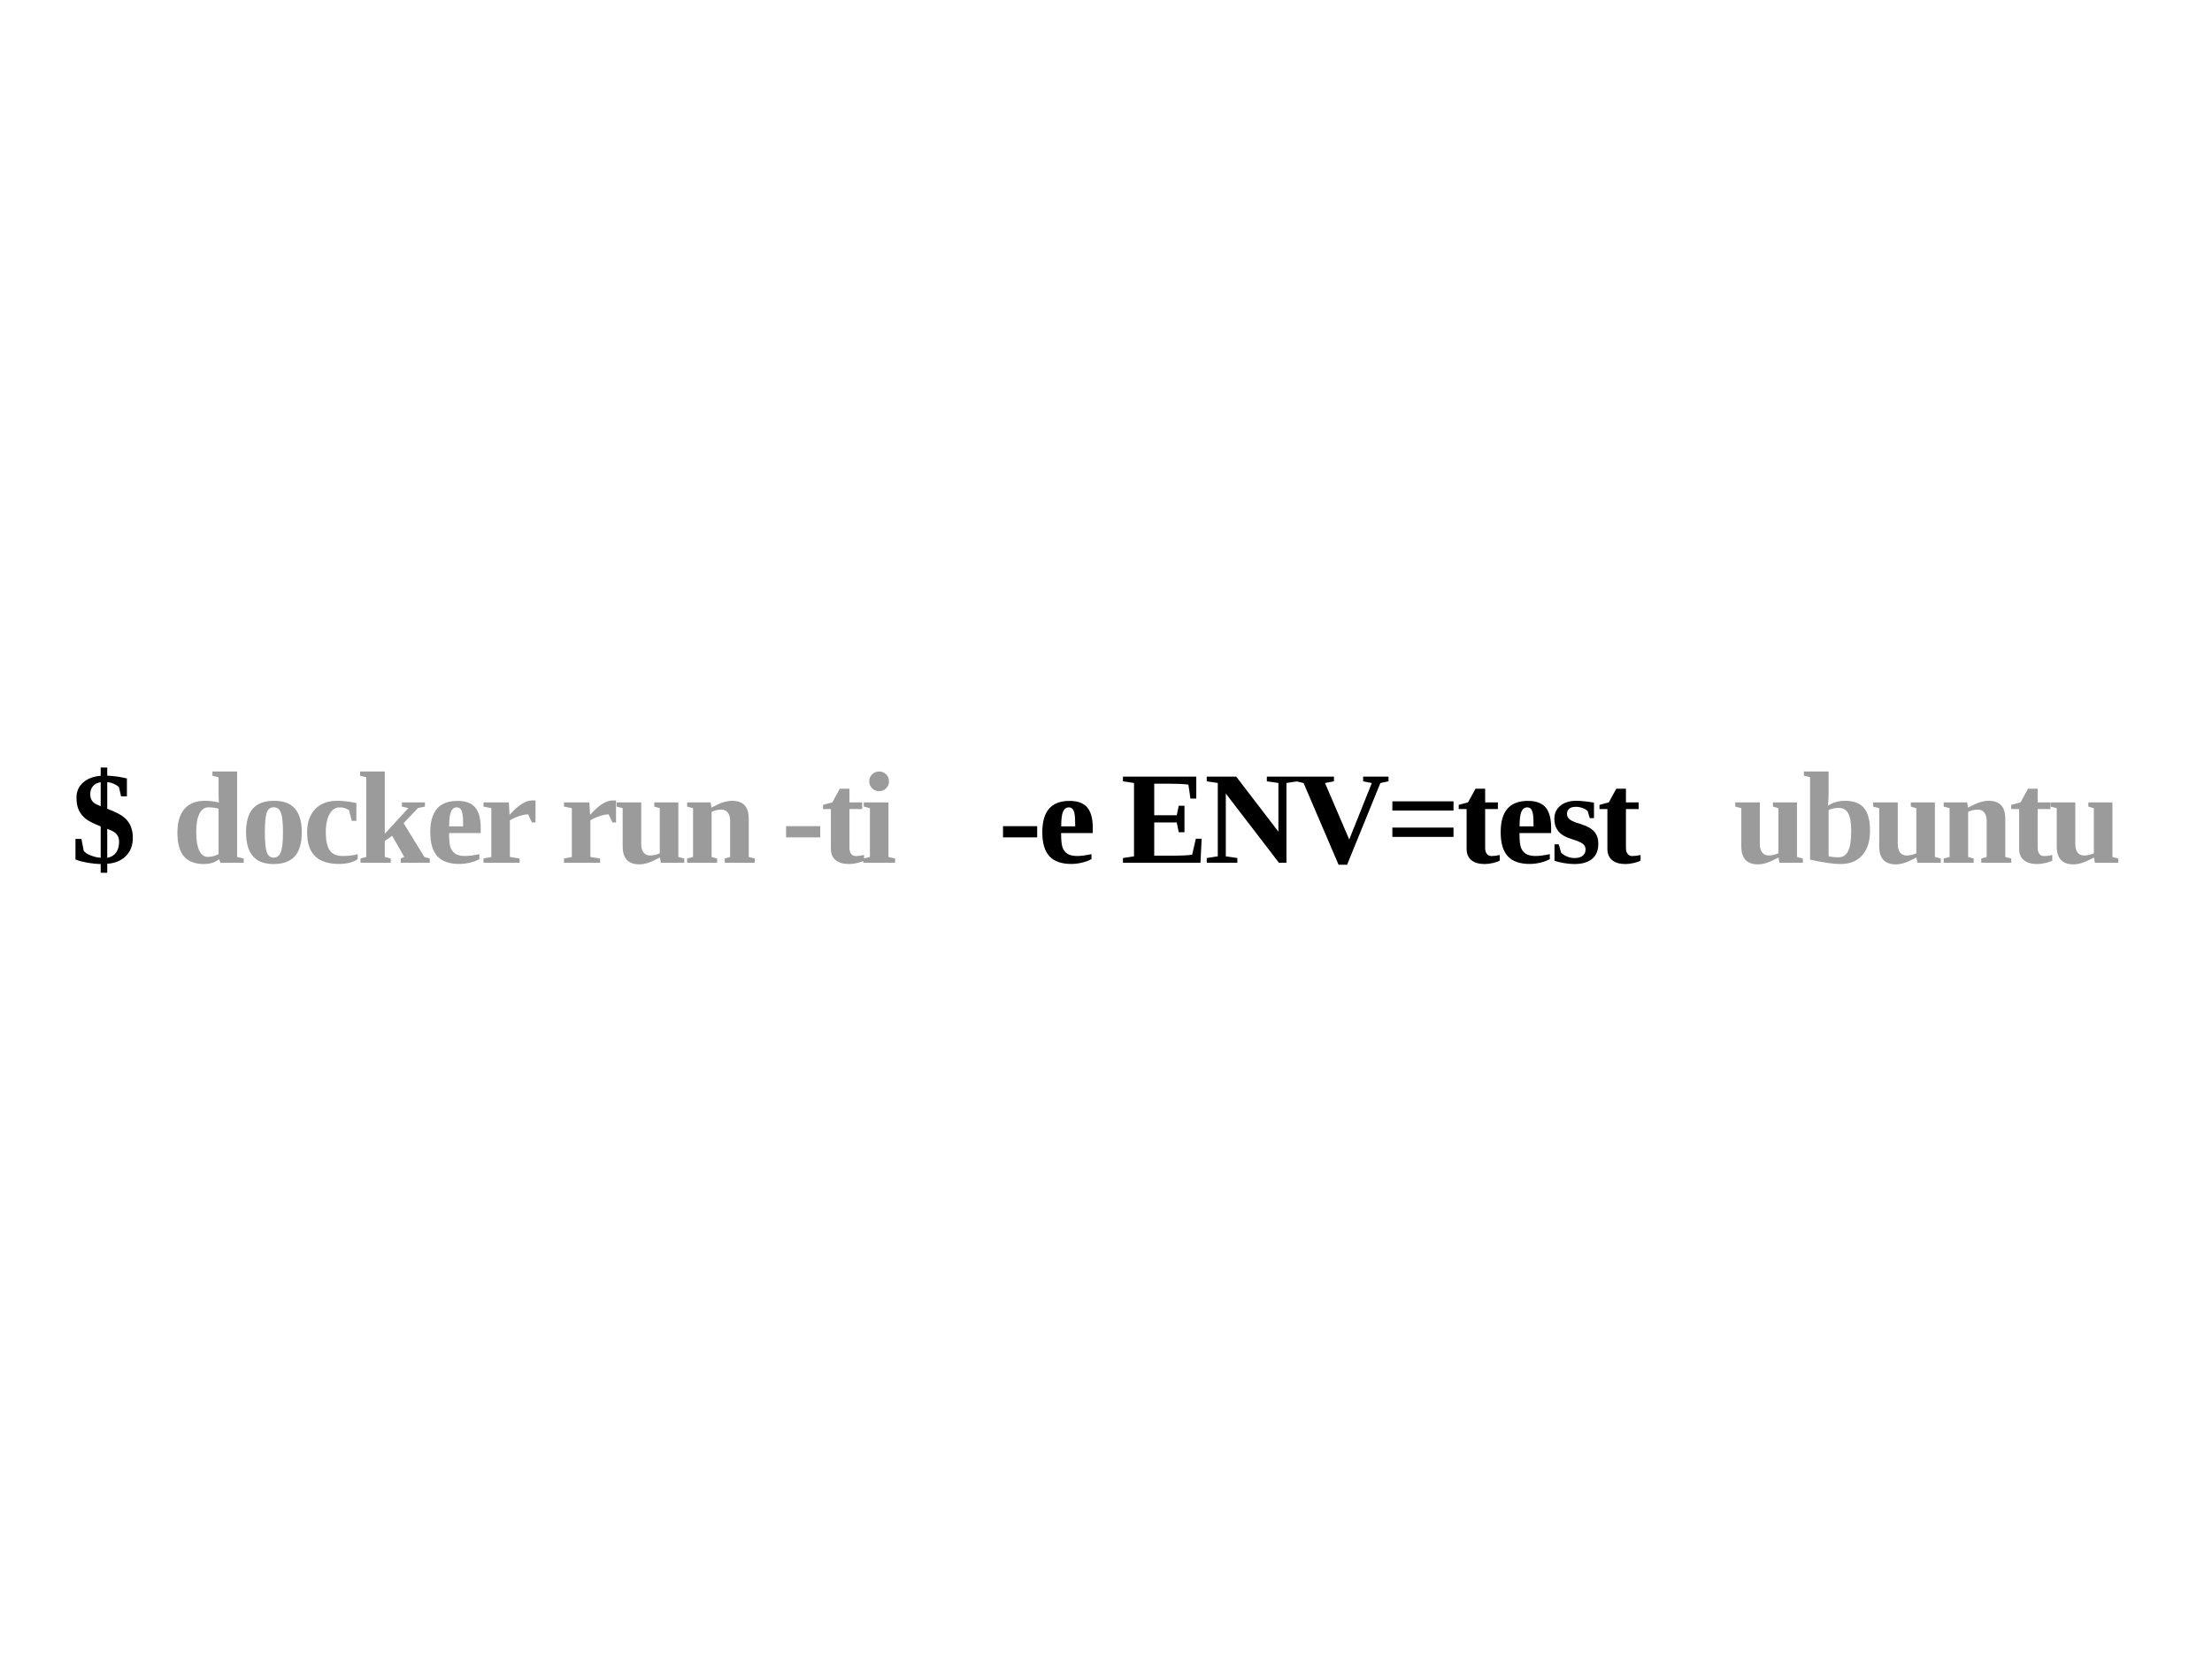
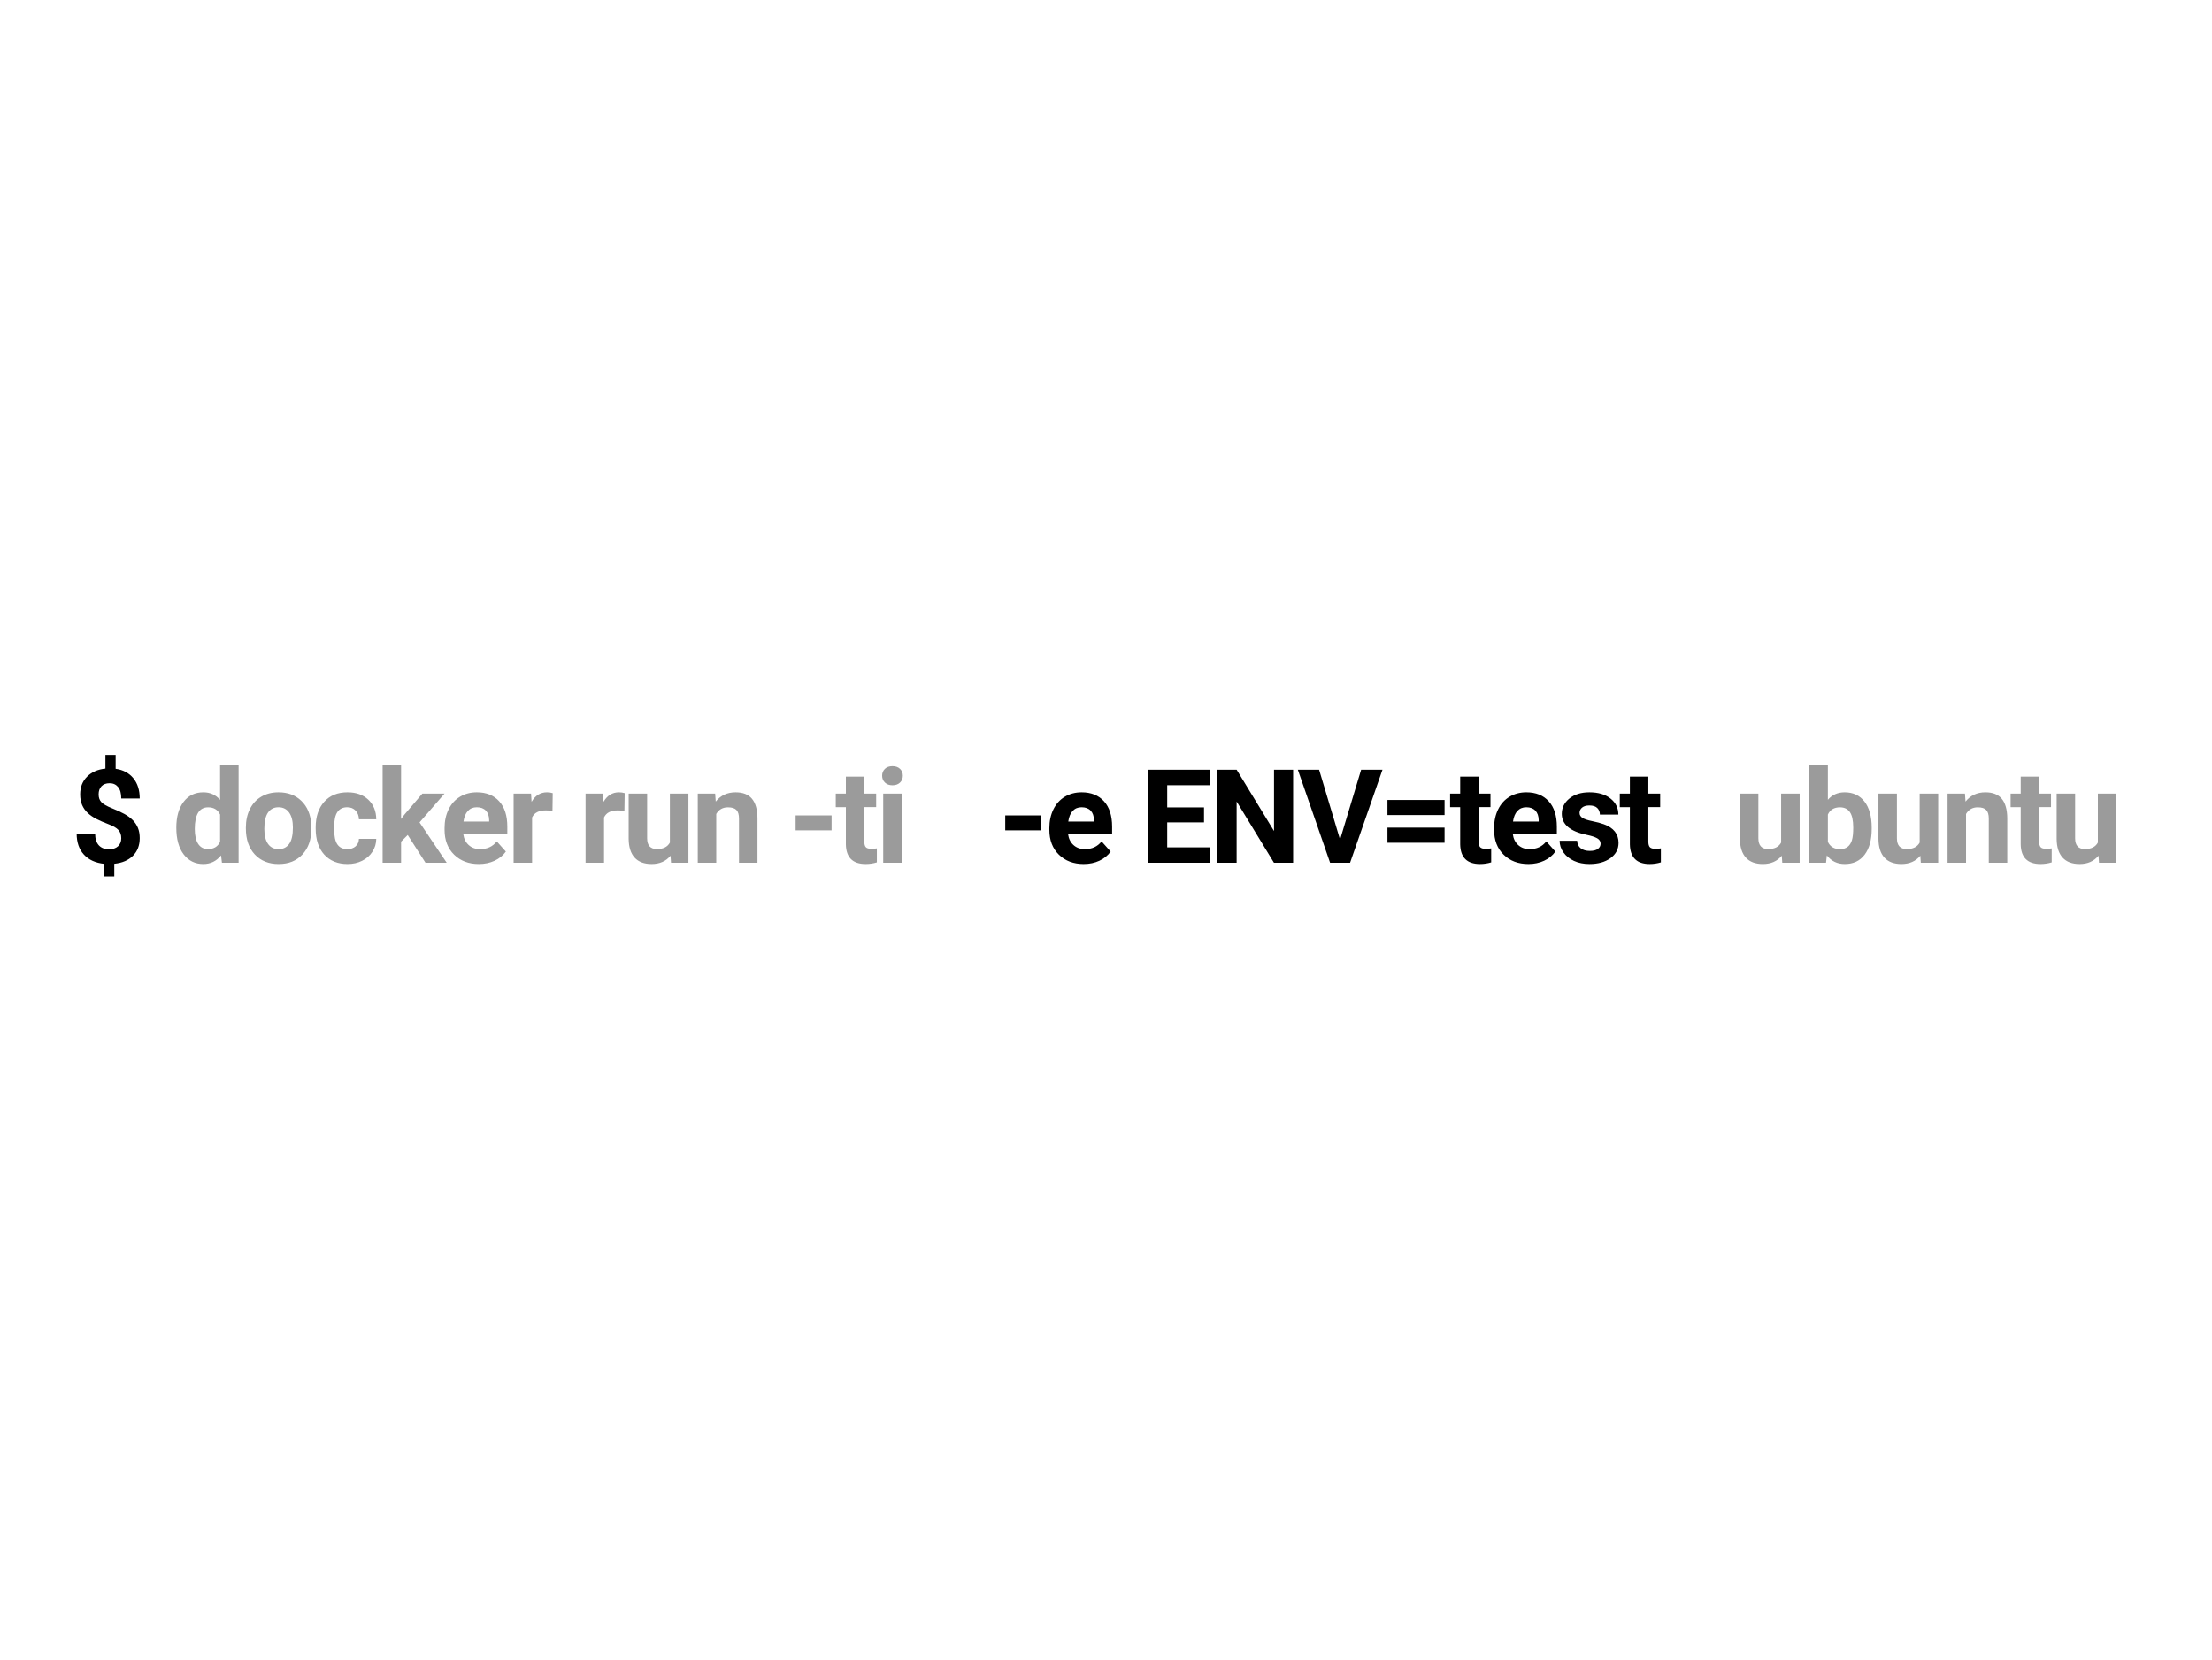
<svg xmlns="http://www.w3.org/2000/svg" viewBox="0 0 1200 900">
-   <text fill="none" fill-rule="evenodd" font-size="71.35" font-weight="bold" letter-spacing="-2.272" class="sans-serif">
-     <tspan x="38.393" y="468" fill="#000">$ </tspan>
-     <tspan x="93.355" y="468" fill="#9B9B9B">docker run -ti </tspan>
-     <tspan x="541.525" y="468" fill="#000">-e ENV=test </tspan>
-     <tspan x="940.288" y="468" fill="#9B9B9B">ubuntu</tspan>
-   </text>
+   <g fill="none" class="sans-serif">
+     <path d="M65.78 454.722q0-2.843-1.577-4.524t-5.356-3.103q-3.779-1.421-6.517-2.825-2.74-1.404-4.698-3.224-1.959-1.82-3.05-4.282-1.093-2.461-1.093-5.859 0-5.859 3.744-9.603 3.744-3.744 9.95-4.368v-7.419h5.547v7.523q6.136.867 9.603 5.114 3.467 4.246 3.467 11.007H65.78q0-4.16-1.715-6.223-1.716-2.063-4.594-2.063-2.843 0-4.403 1.612-1.56 1.612-1.56 4.455 0 2.635 1.526 4.23 1.525 1.594 5.668 3.258 4.143 1.664 6.812 3.138 2.67 1.473 4.507 3.328 1.837 1.855 2.808 4.23.97 2.374.97 5.529 0 5.893-3.674 9.568-3.675 3.675-10.123 4.334v6.899H56.49v-6.865q-7.107-.762-11.007-5.044-3.9-4.281-3.9-11.388H51.6q0 4.125 1.96 6.327 1.958 2.201 5.633 2.201 3.05 0 4.819-1.612 1.768-1.612 1.768-4.35z" fill="#000" />
+     <path d="M95.643 448.967q0-8.77 3.935-13.97 3.935-5.201 10.764-5.201 5.478 0 9.049 4.09V414.75h10.053V468h-9.048l-.485-3.987q-3.744 4.68-9.638 4.68-6.622 0-10.626-5.217-4.004-5.218-4.004-14.509zm10.02.728q0 5.27 1.837 8.078t5.338 2.808q4.646 0 6.553-3.917V441.86q-1.872-3.917-6.483-3.917-7.246 0-7.246 11.752zm27.715-.346v-.451q0-5.582 2.15-9.95 2.149-4.368 6.188-6.76 4.038-2.392 9.377-2.392 7.593 0 12.394 4.645 4.802 4.646 5.356 12.62l.07 2.565q0 8.632-4.82 13.85-4.818 5.217-12.93 5.217-8.113 0-12.949-5.2t-4.836-14.144zm10.019.277q0 5.339 2.01 8.164 2.011 2.826 5.756 2.826 3.64 0 5.685-2.791 2.046-2.79 2.046-8.927 0-5.235-2.046-8.112-2.045-2.878-5.755-2.878-3.675 0-5.685 2.86-2.011 2.86-2.011 8.858zm45.015 10.99q2.774 0 4.507-1.526 1.733-1.525 1.803-4.056h9.395q-.035 3.814-2.08 6.986-2.046 3.172-5.6 4.923-3.553 1.75-7.852 1.75-8.043 0-12.688-5.113-4.646-5.114-4.646-14.127v-.66q0-8.666 4.611-13.832 4.611-5.165 12.654-5.165 7.038 0 11.285 4.004 4.246 4.004 4.316 10.66h-9.395q-.07-2.912-1.803-4.732-1.733-1.82-4.576-1.82-3.502 0-5.287 2.548-1.786 2.548-1.786 8.269v1.04q0 5.79 1.769 8.32 1.768 2.53 5.373 2.53zM230.827 468l-9.638-15.046-3.605 3.606V468h-10.02v-53.25h10.02v29.502l1.941-2.496 9.603-11.267h12.03l-13.555 15.636L242.337 468h-11.51zm28.964.693q-8.251 0-13.434-5.061-5.183-5.062-5.183-13.486v-.97q0-5.652 2.184-10.106 2.184-4.455 6.189-6.865 4.004-2.41 9.135-2.41 7.696 0 12.116 4.854t4.42 13.764v4.09h-23.886q.485 3.675 2.93 5.894 2.443 2.219 6.188 2.219 5.79 0 9.048-4.195l4.923 5.512q-2.254 3.19-6.102 4.975-3.848 1.785-8.528 1.785zm-1.144-30.785q-2.982 0-4.836 2.01-1.855 2.012-2.375 5.756h13.936v-.798q-.069-3.328-1.802-5.148-1.734-1.82-4.923-1.82zm41.202-7.661l-.14 9.637q-2.045-.277-3.605-.277-5.685 0-7.453 3.848V468h-10.02v-37.51h9.465l.277 4.471q3.017-5.165 8.355-5.165 1.664 0 3.12.45zm39.033 0l-.139 9.637q-2.045-.277-3.605-.277-5.686 0-7.454 3.848V468h-10.019v-37.51h9.465l.277 4.471q3.016-5.165 8.355-5.165 1.664 0 3.12.45zM364.032 468l-.277-3.813q-3.71 4.506-10.262 4.506-6.032 0-9.204-3.466-3.172-3.467-3.241-10.158v-24.58h10.019v24.233q0 5.86 5.339 5.86 5.096 0 7.002-3.537v-26.556h10.054V468h-9.43zm14.508-37.51h9.43l.312 4.333q4.021-5.027 10.781-5.027 5.963 0 8.875 3.501 2.912 3.502 2.982 10.47V468H400.9v-23.99q0-3.19-1.386-4.628-1.387-1.44-4.61-1.44-4.23 0-6.345 3.606V468h-10.02v-37.51zm72.592 11.856v8.077h-19.518v-8.077h19.518zm7.747-21.078h10.02v9.221h6.413v7.35h-6.414v18.72q0 2.08.797 2.982.798.901 3.051.901 1.664 0 2.947-.242v7.592q-2.947.901-6.067.901-10.539 0-10.747-10.643v-20.21h-5.477v-7.35h5.477v-9.221zm30.316 9.221V468h-10.054v-37.51h10.054zm-10.643-9.707q0-2.253 1.508-3.71 1.508-1.455 4.108-1.455 2.566 0 4.09 1.456 1.526 1.456 1.526 3.71 0 2.287-1.542 3.743-1.543 1.456-4.074 1.456-2.53 0-4.073-1.456-1.543-1.456-1.543-3.744z" fill="#9B9B9B" />
+     <path d="M564.857 442.346v8.077h-19.519v-8.077h19.519zm23.035 26.347q-8.25 0-13.434-5.061-5.183-5.062-5.183-13.486v-.97q0-5.652 2.185-10.106 2.184-4.455 6.188-6.865t9.135-2.41q7.696 0 12.116 4.854t4.42 13.764v4.09h-23.886q.486 3.675 2.93 5.894 2.444 2.219 6.188 2.219 5.79 0 9.048-4.195l4.923 5.512q-2.253 3.19-6.102 4.975-3.848 1.785-8.528 1.785zm-1.144-30.785q-2.981 0-4.836 2.01-1.855 2.012-2.375 5.756h13.937v-.798q-.07-3.328-1.803-5.148-1.733-1.82-4.923-1.82zm66.421.07v8.147h-19.968v13.52h23.435V468H622.8v-50.477h33.767v8.425H633.2v12.03h19.968zm48.344-20.455V468h-10.4l-20.247-33.212V468h-10.4v-50.477h10.4l20.281 33.282v-33.282h10.366zm14.091 0l11.371 37.962 11.44-37.962h11.58L732.418 468h-10.851l-17.507-50.477h11.544zm68.07 16.433v8.182H752.68v-8.182h30.993zm0 15.011v8.182H752.68v-8.182h30.993zm8.474-27.7h10.02v9.222h6.413v7.35h-6.414v18.72q0 2.08.798 2.982.797.901 3.05.901 1.665 0 2.947-.242v7.592q-2.946.901-6.067.901-10.539 0-10.747-10.643v-20.21h-5.477v-7.35h5.477v-9.221zm37.007 47.426q-8.25 0-13.434-5.061-5.183-5.062-5.183-13.486v-.97q0-5.652 2.185-10.106 2.184-4.455 6.188-6.865t9.135-2.41q7.696 0 12.116 4.854t4.42 13.764v4.09h-23.886q.486 3.675 2.93 5.894 2.444 2.219 6.188 2.219 5.79 0 9.048-4.195l4.923 5.512q-2.253 3.19-6.102 4.975-3.848 1.785-8.528 1.785zm-1.144-30.785q-2.981 0-4.836 2.01-1.855 2.012-2.375 5.756h13.937v-.798q-.07-3.328-1.803-5.148-1.733-1.82-4.923-1.82zm40.3 19.726q0-1.837-1.82-2.894-1.82-1.058-5.841-1.89-13.382-2.808-13.382-11.371 0-4.992 4.143-8.338 4.143-3.345 10.833-3.345 7.142 0 11.424 3.363 4.281 3.362 4.281 8.736H867.93q0-2.15-1.387-3.553-1.386-1.404-4.333-1.404-2.53 0-3.918 1.144-1.386 1.144-1.386 2.912 0 1.664 1.577 2.686 1.577 1.023 5.322 1.768 3.744.746 6.31 1.682 7.938 2.912 7.938 10.088 0 5.131-4.403 8.303-4.403 3.172-11.37 3.172-4.716 0-8.373-1.681-3.658-1.681-5.738-4.61-2.08-2.93-2.08-6.328h9.5q.138 2.67 1.975 4.091 1.838 1.421 4.923 1.421 2.878 0 4.351-1.092 1.473-1.092 1.473-2.86zm15.894-36.366h10.02v9.221h6.413v7.35h-6.414v18.72q0 2.08.798 2.982.797.901 3.05.901 1.665 0 2.947-.242v7.592q-2.946.901-6.067.901-10.539 0-10.747-10.643v-20.21h-5.477v-7.35h5.477v-9.221z" fill="#000" />
+     <path d="M966.878 468l-.277-3.813q-3.71 4.506-10.262 4.506-6.032 0-9.204-3.466-3.172-3.467-3.242-10.158v-24.58h10.02v24.233q0 5.86 5.338 5.86 5.097 0 7.003-3.537v-26.556h10.054V468h-9.43zm48.517-18.963v.554q0 9.014-3.848 14.058-3.848 5.044-10.747 5.044-6.102 0-9.742-4.68l-.45 3.987h-9.014v-53.25h10.019v19.102q3.466-4.056 9.117-4.056 6.865 0 10.765 5.044 3.9 5.044 3.9 14.197zm-10.02-.174q0-5.685-1.802-8.303-1.803-2.617-5.373-2.617-4.785 0-6.587 3.917v14.804q1.837 3.952 6.656 3.952 4.853 0 6.379-4.784.728-2.289.728-6.969zM1042.037 468l-.277-3.813q-3.71 4.506-10.262 4.506-6.032 0-9.204-3.466-3.173-3.467-3.242-10.158v-24.58h10.02v24.233q0 5.86 5.338 5.86 5.096 0 7.003-3.537v-26.556h10.054V468h-9.43zm14.507-37.51h9.43l.312 4.333q4.021-5.027 10.782-5.027 5.963 0 8.875 3.501 2.912 3.502 2.981 10.47V468h-10.019v-23.99q0-3.19-1.387-4.628-1.386-1.44-4.61-1.44-4.23 0-6.345 3.606V468h-10.019v-37.51zm39.677-9.222h10.019v9.221h6.413v7.35h-6.413v18.72q0 2.08.797 2.982.797.901 3.05.901 1.665 0 2.947-.242v7.592q-2.946.901-6.066.901-10.54 0-10.747-10.643v-20.21h-5.478v-7.35h5.478v-9.221zM1138.704 468l-.277-3.813q-3.71 4.506-10.262 4.506-6.032 0-9.205-3.466-3.172-3.467-3.241-10.158v-24.58h10.02v24.233q0 5.86 5.338 5.86 5.096 0 7.003-3.537v-26.556h10.054V468h-9.43z" fill="#9B9B9B" />
+   </g>
</svg>
